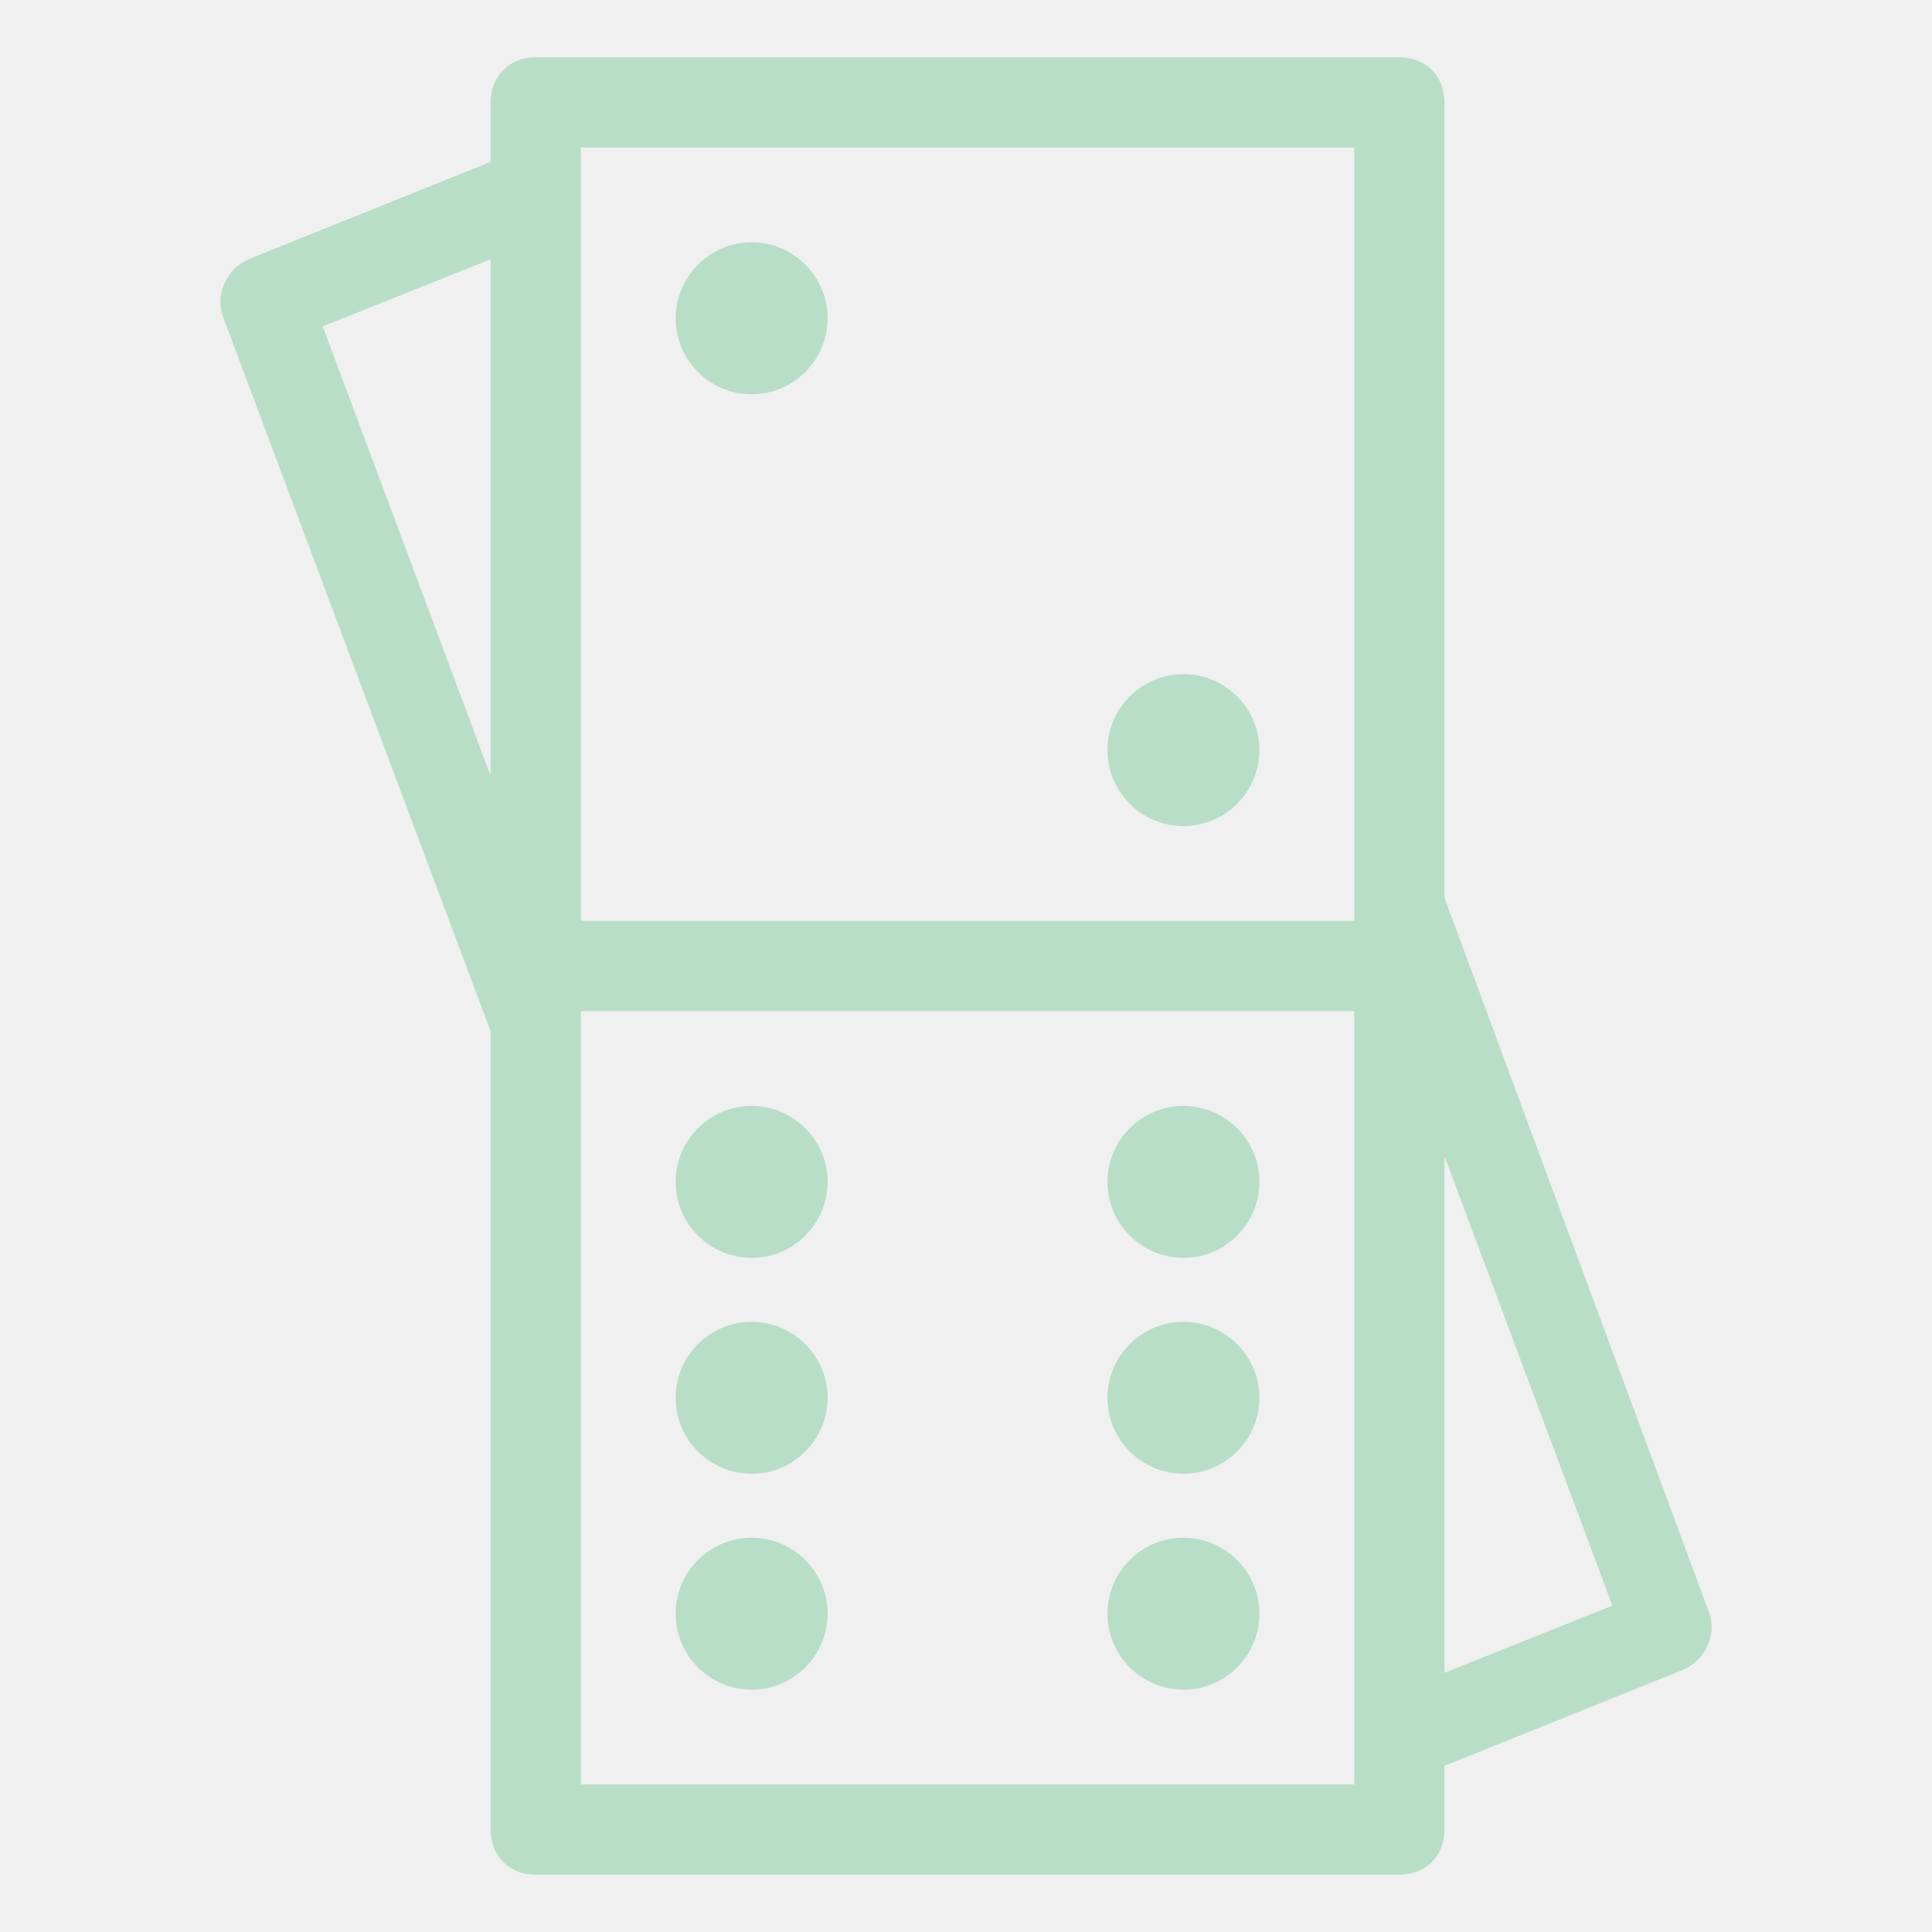
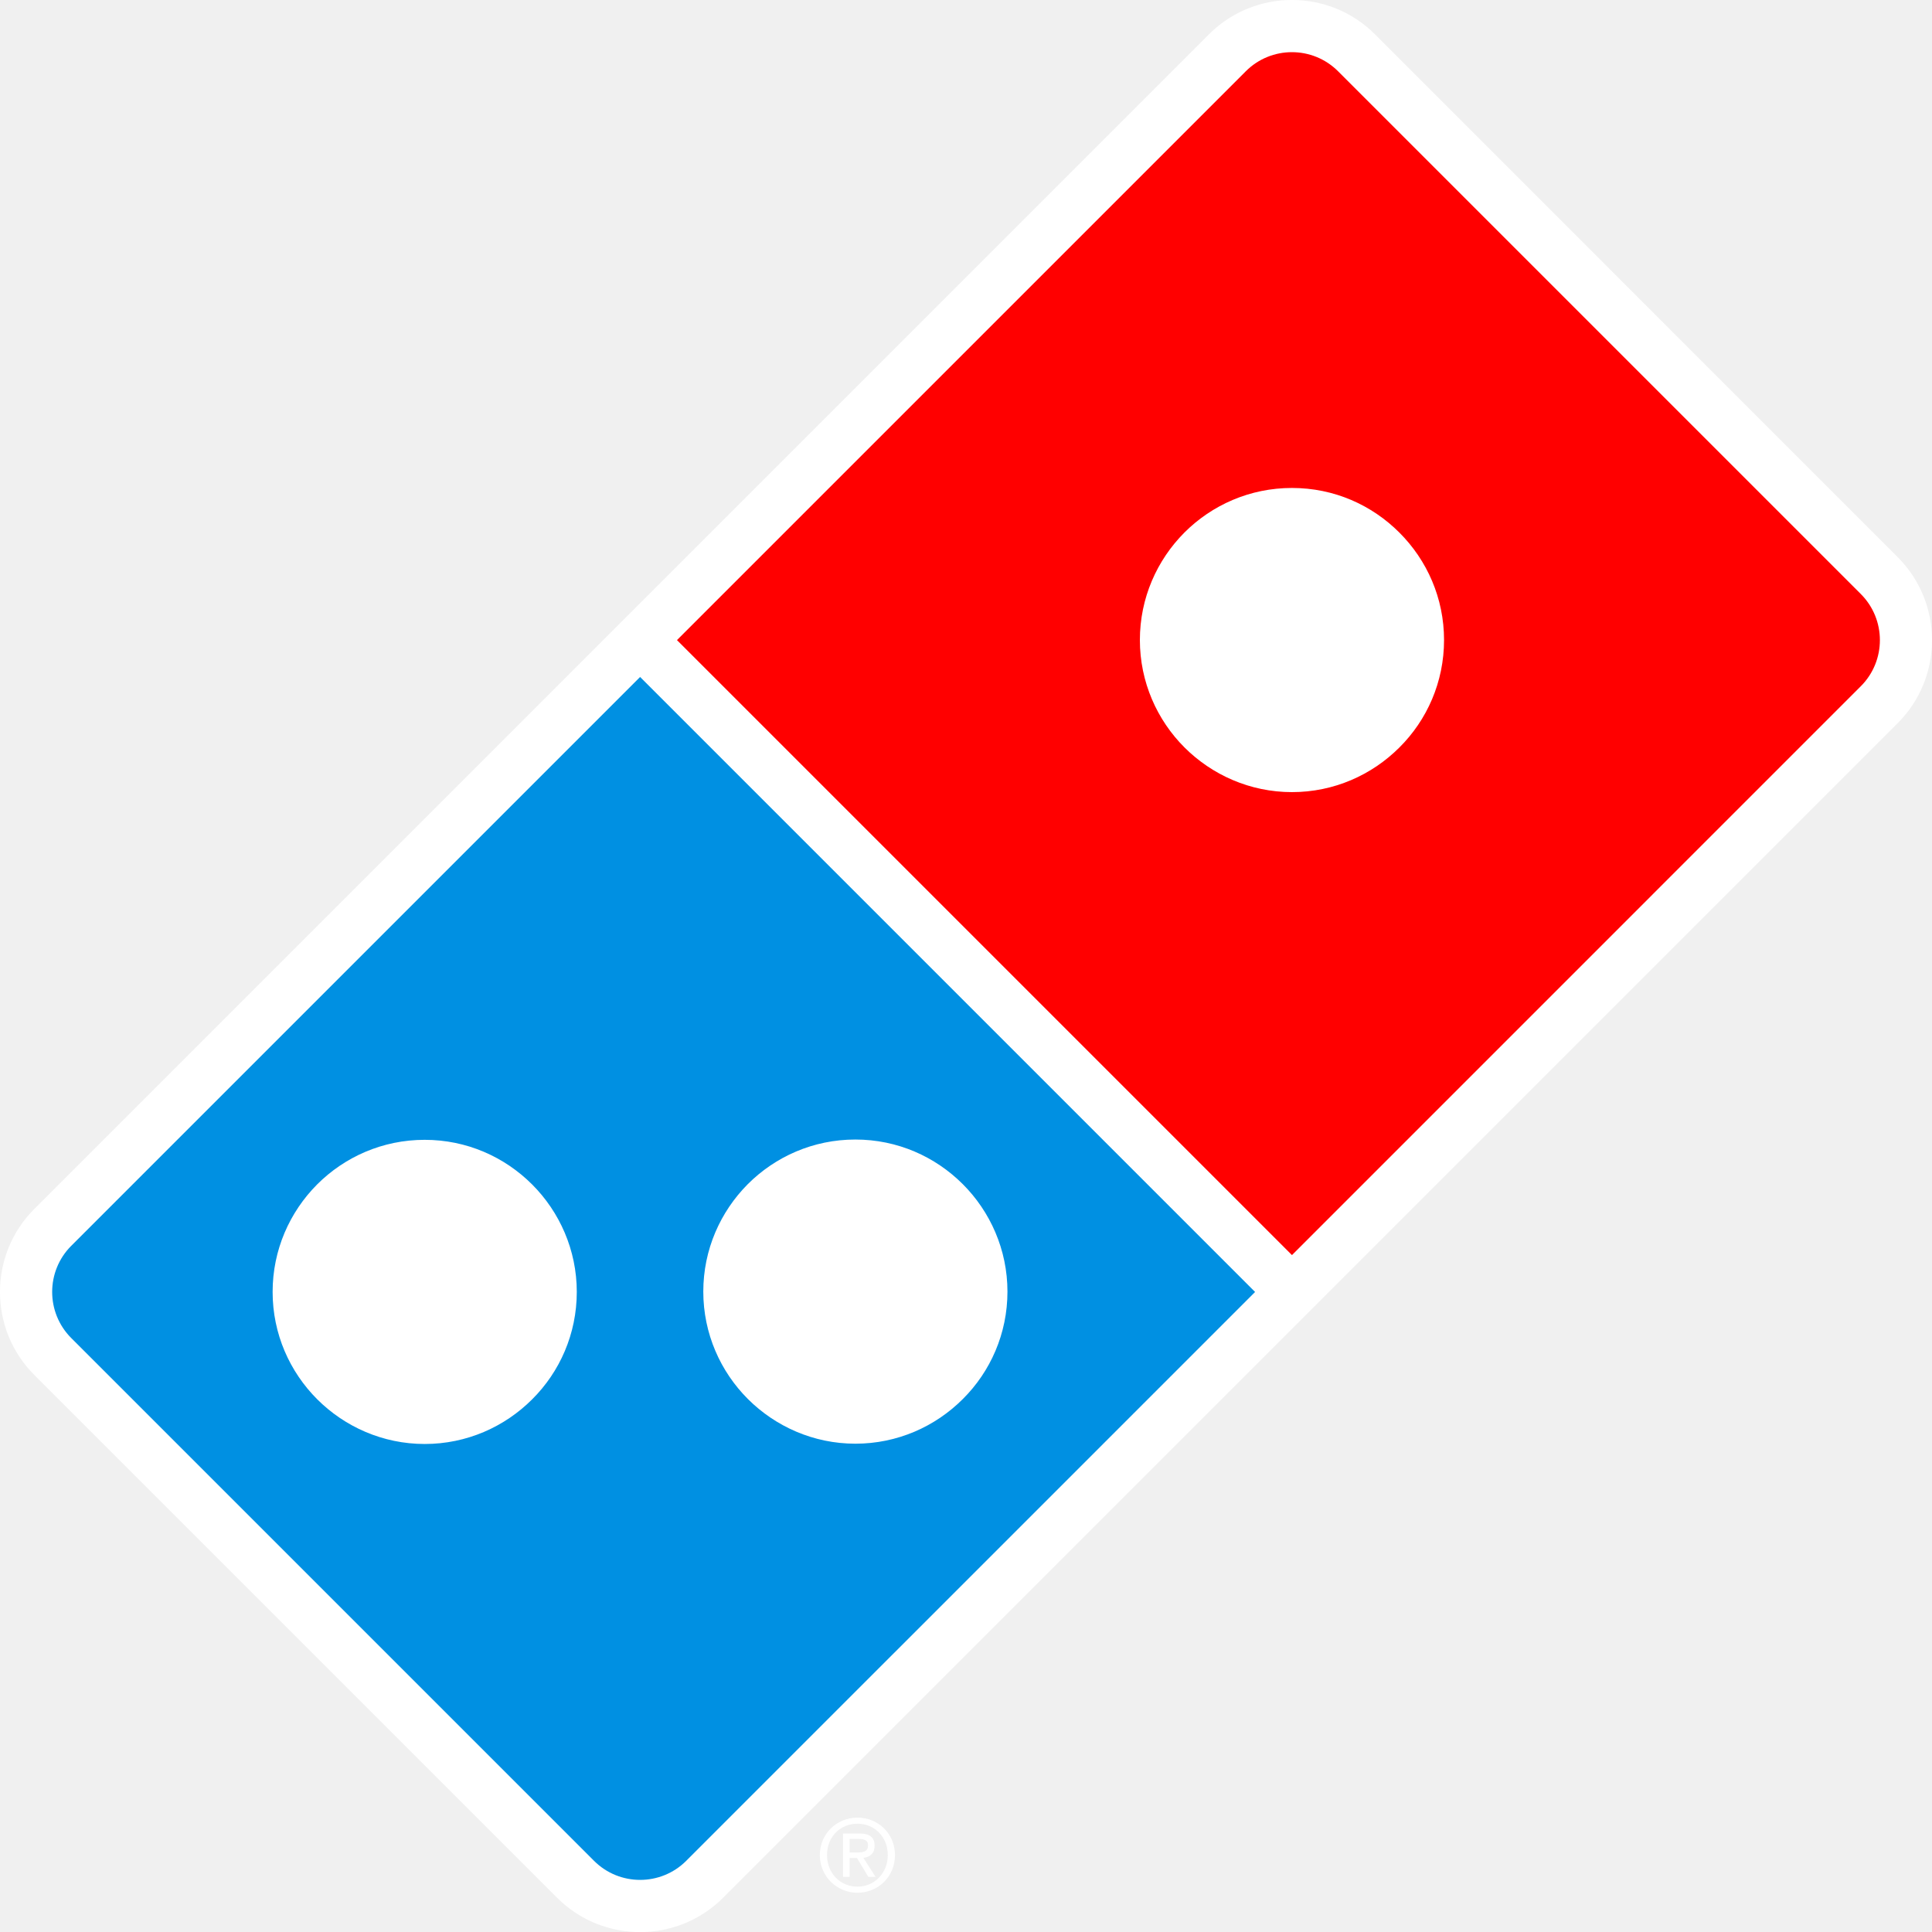
- <svg xmlns="http://www.w3.org/2000/svg" fill="#b9dec8" height="800px" width="800px" version="1.1" id="Layer_1" viewBox="-20.48 -20.48 552.96 552.96" xml:space="preserve" stroke="#b9dec8" stroke-width="8.192">
-   <g id="SVGRepo_bgCarrier" stroke-width="0" />
-   <g id="SVGRepo_tracerCarrier" stroke-linecap="round" stroke-linejoin="round" />
-   <g id="SVGRepo_iconCarrier">
-     <g transform="translate(1 1)">
-       <g>
-         <g>
-           <path d="M317.234,210.862c9.71,0,17.655-7.945,17.655-17.655c0-9.71-7.945-17.655-17.655-17.655 c-9.71,0-17.655,7.945-17.655,17.655C299.579,202.917,307.524,210.862,317.234,210.862z" />
-           <path d="M193.648,87.276c9.71,0,17.655-7.945,17.655-17.655c0-9.71-7.945-17.655-17.655-17.655s-17.655,7.945-17.655,17.655 C175.993,79.331,183.938,87.276,193.648,87.276z" />
-           <path d="M317.234,422.724c-9.71,0-17.655,7.945-17.655,17.655s7.945,17.655,17.655,17.655c9.71,0,17.655-7.945,17.655-17.655 S326.945,422.724,317.234,422.724z" />
-           <path d="M317.234,360.931c-9.71,0-17.655,7.945-17.655,17.655s7.945,17.655,17.655,17.655c9.71,0,17.655-7.945,17.655-17.655 S326.945,360.931,317.234,360.931z" />
-           <path d="M193.648,360.931c-9.71,0-17.655,7.945-17.655,17.655s7.945,17.655,17.655,17.655s17.655-7.945,17.655-17.655 S203.359,360.931,193.648,360.931z" />
-           <path d="M193.648,299.138c-9.71,0-17.655,7.945-17.655,17.655s7.945,17.655,17.655,17.655s17.655-7.945,17.655-17.655 S203.359,299.138,193.648,299.138z" />
-           <path d="M193.648,422.724c-9.71,0-17.655,7.945-17.655,17.655s7.945,17.655,17.655,17.655s17.655-7.945,17.655-17.655 S203.359,422.724,193.648,422.724z" />
-           <path d="M317.234,299.138c-9.71,0-17.655,7.945-17.655,17.655s7.945,17.655,17.655,17.655c9.71,0,17.655-7.945,17.655-17.655 S326.945,299.138,317.234,299.138z" />
-           <path d="M463.772,441.262l-75.917-205.064V7.828c0-5.297-3.531-8.828-8.828-8.828H131.855c-5.297,0-8.828,3.531-8.828,8.828 v19.786L51.524,56.379c-4.414,1.766-7.062,7.062-5.297,11.476l76.8,205.091v229.226c0,5.297,3.531,8.828,8.828,8.828h247.172 c5.297,0,8.828-3.531,8.828-8.828v-21.024l70.621-28.411C462.89,450.972,465.538,445.676,463.772,441.262z M140.683,16.655H370.2 v220.69v8.828H140.683V34.31V16.655z M123.028,46.669v176.552l-57.379-153.6L123.028,46.669z M370.2,493.345H140.683v-220.69 v-8.828H370.2V475.69V493.345z M387.855,463.331V286.779l57.379,153.6L387.855,463.331z" />
-         </g>
-       </g>
-     </g>
-   </g>
+ <svg xmlns="http://www.w3.org/2000/svg" width="1em" height="1em" viewBox="0 0 333.22 333.22">
+   <path fill="#fff" d="m208.51 5.92l-98.11 98.11l-6.36 6.36l-98.12 98.12c-7.9 7.9-7.9 20.74 0 28.64l90.16 90.16c7.9 7.9 20.74 7.9 28.64 0l98.11-98.11l6.36-6.36l98.11-98.11c7.9-7.9 7.9-20.74 0-28.64L237.15 5.92c-7.9-7.9-20.74-7.9-28.64 0" />
+   <path fill="red" d="m214.87 12.29l-98.11 98.11l106.07 106.07l98.11-98.11c4.39-4.39 4.39-11.52 0-15.91l-90.16-90.16c-4.39-4.39-11.52-4.39-15.91 0m34.19 98.1c0 7.24-2.94 13.8-7.7 18.53c-4.75 4.75-11.29 7.7-18.53 7.7s-13.8-2.98-18.53-7.7s-7.7-11.29-7.7-18.53s2.94-13.77 7.67-18.53c4.75-4.75 11.29-7.7 18.56-7.7s13.77 2.94 18.53 7.7s7.7 11.29 7.7 18.53" />
+   <path fill="#0090e2" d="M12.29 214.87c-4.39 4.39-4.39 11.52 0 15.91l90.16 90.16c4.39 4.39 11.52 4.39 15.91 0l98.11-98.11L110.4 116.76zm87.19 7.95c0 7.24-2.94 13.8-7.7 18.53c-4.75 4.75-11.29 7.7-18.53 7.7s-13.8-2.98-18.53-7.7c-4.75-4.75-7.7-11.29-7.7-18.53s2.94-13.77 7.67-18.53c4.75-4.75 11.29-7.7 18.56-7.7c7.24 0 13.77 2.94 18.53 7.7c4.72 4.72 7.7 11.29 7.7 18.53m74.28-.05c0 7.24-2.94 13.8-7.7 18.53c-4.75 4.75-11.29 7.7-18.53 7.7s-13.8-2.98-18.53-7.7s-7.7-11.29-7.7-18.53s2.94-13.77 7.67-18.53c4.75-4.75 11.29-7.7 18.56-7.7c7.24 0 13.77 2.94 18.53 7.7c4.72 4.72 7.7 11.29 7.7 18.53" />
+   <path fill="#fff" d="M147.9 313.49c-3.52 0-6.5 2.74-6.5 6.46s2.98 6.5 6.5 6.5s6.46-2.74 6.46-6.5s-2.98-6.46-6.46-6.46m0 11.91c-2.96 0-5.26-2.29-5.26-5.45s2.29-5.41 5.26-5.41s5.22 2.32 5.22 5.41s-2.29 5.45-5.22 5.45m2.95-7.04c0-1.47-.86-2.13-2.62-2.13h-2.83v7.48h1.14v-3.25h1.27l1.96 3.25h1.24l-2.1-3.28c1.1-.14 1.93-.72 1.93-2.06Zm-4.31 1.15v-2.34h1.53c1.29 0 1.64.4 1.64 1.12c0 .82-.45 1.22-1.83 1.22z" />
</svg>
